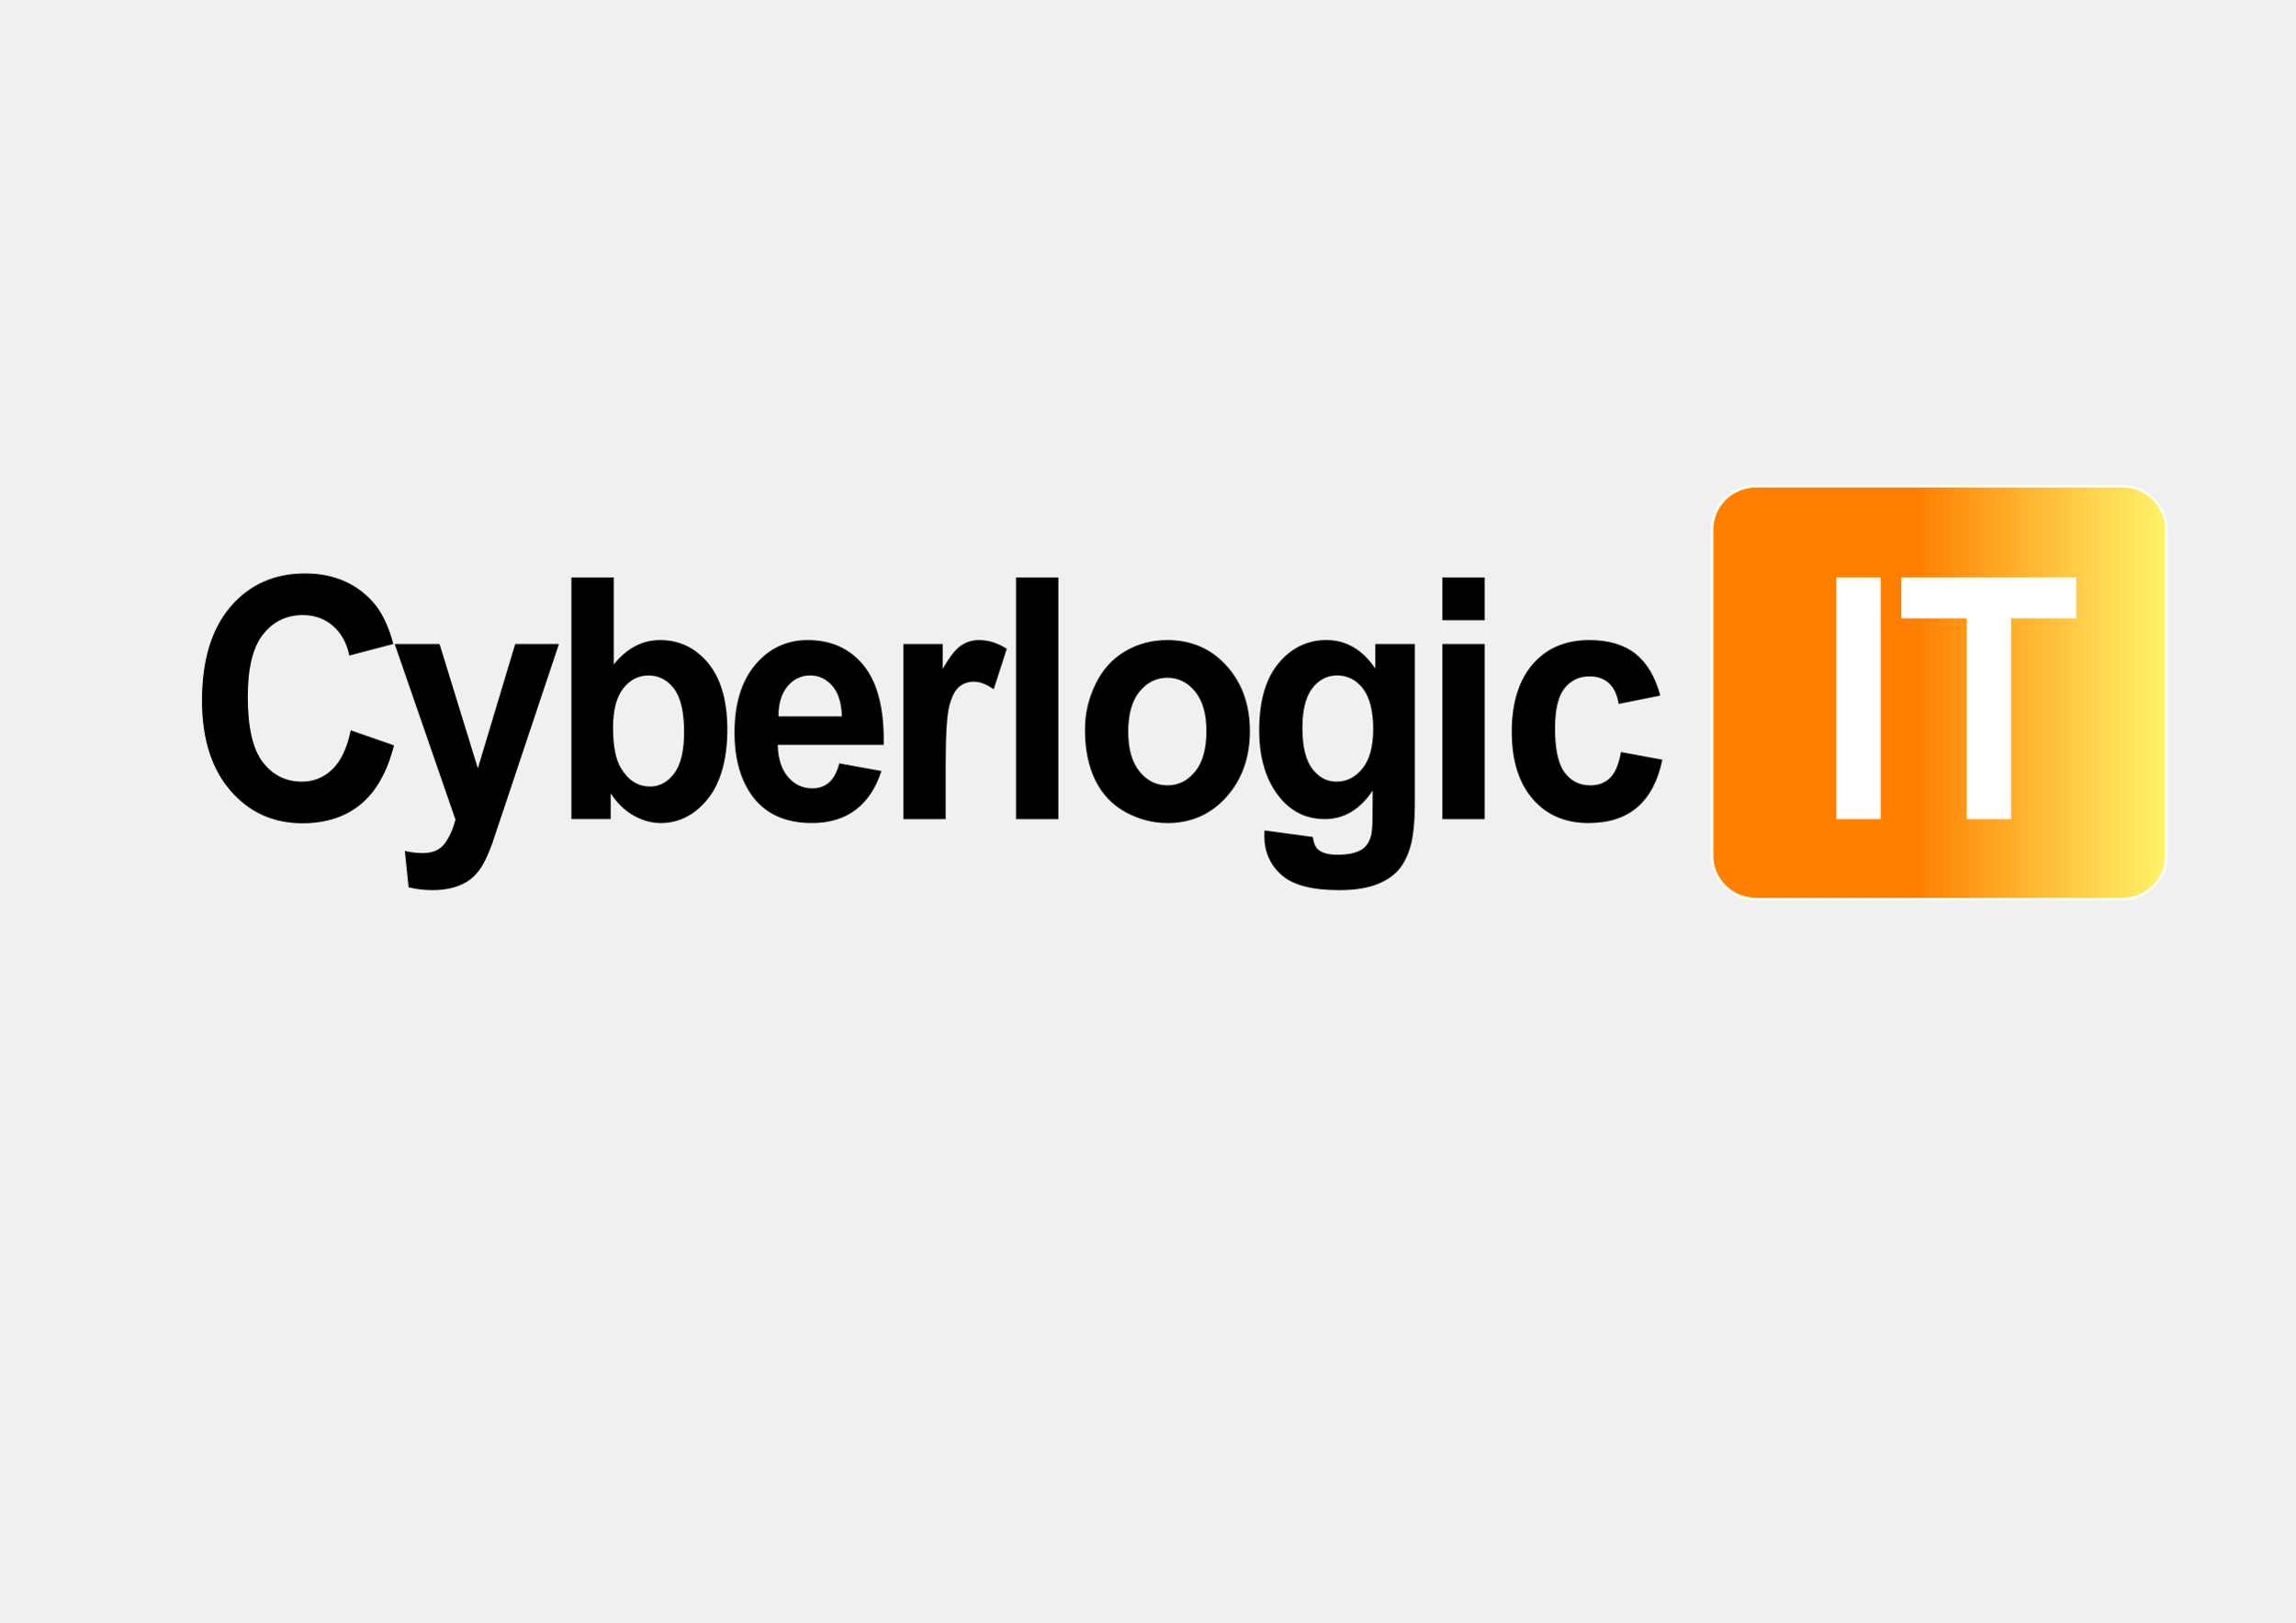
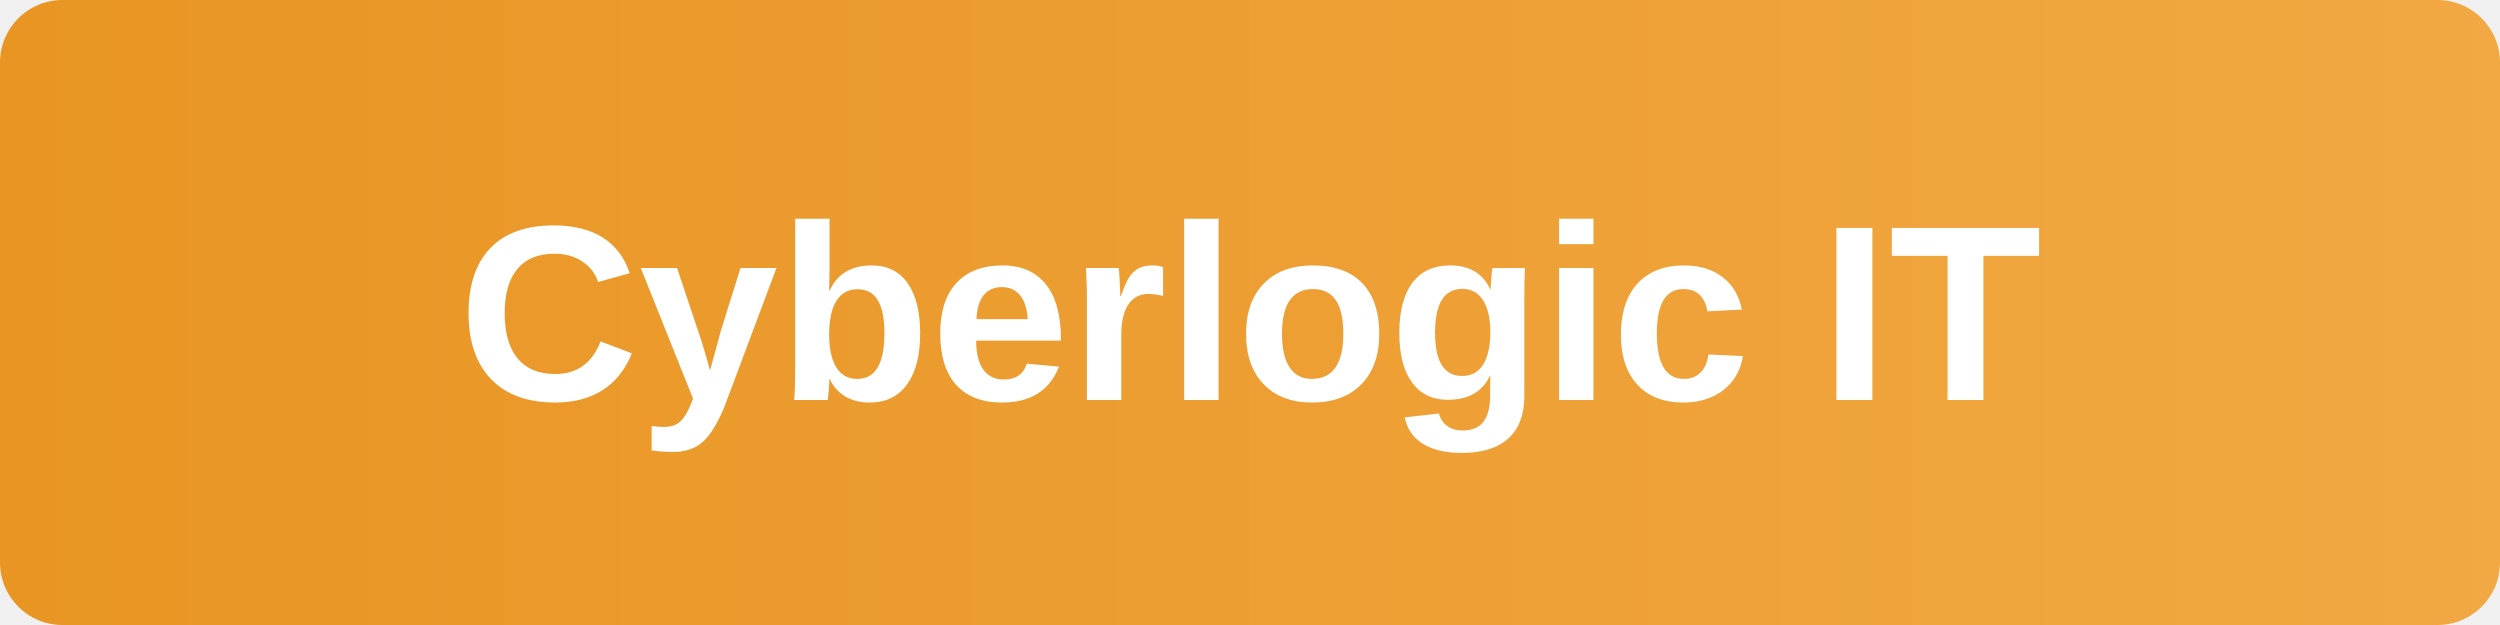
- <svg xmlns="http://www.w3.org/2000/svg" id="Layer_1" version="1.1" viewBox="0 0 1190.52 841.92">
+ <svg xmlns="http://www.w3.org/2000/svg" width="200" height="50">
  <defs>
-     <style>
-       .st0 {
-         fill: #fff;
-       }
- 
-       .st1, .st2, .st3 {
-         fill: none;
-       }
- 
-       .st4 {
-         clip-path: url(#clippath-1);
-       }
- 
-       .st2 {
-         stroke: #ff7f00;
-         stroke-width: .38px;
-       }
- 
-       .st2, .st3 {
-         stroke-linecap: round;
-         stroke-linejoin: round;
-       }
- 
-       .st5 {
-         fill: url(#linear-gradient);
-         stroke: #fff46a;
-         stroke-miterlimit: 10;
-       }
- 
-       .st3 {
-         stroke: #fff;
-         stroke-width: 1.32px;
-       }
- 
-       .st6 {
-         clip-path: url(#clippath-2);
-       }
- 
-       .st7 {
-         clip-path: url(#clippath);
-       }
-     </style>
-     <clipPath id="clippath">
-       <rect class="st1" y=".24" width="1190.28" height="841.68" />
-     </clipPath>
-     <linearGradient id="linear-gradient" x1="888.12" y1="359.34" x2="1123.8" y2="359.34" gradientUnits="userSpaceOnUse">
-       <stop offset=".45" stop-color="#ff7f00" />
-       <stop offset=".75" stop-color="#ffc13c" />
-       <stop offset="1" stop-color="#fff46a" />
-       <stop offset="1" stop-color="#f5eb66" />
-       <stop offset="1" stop-color="#c7bf53" />
-       <stop offset="1" stop-color="#9c9641" />
-       <stop offset="1" stop-color="#777131" />
-       <stop offset="1" stop-color="#565224" />
-       <stop offset="1" stop-color="#3b3818" />
-       <stop offset="1" stop-color="#25230f" />
-       <stop offset="1" stop-color="#141308" />
-       <stop offset="1" stop-color="#080803" />
-       <stop offset="1" stop-color="#010100" />
-       <stop offset="1" stop-color="#000" />
+     <linearGradient id="grad1" x1="0%" y1="0%" x2="100%" y2="0%">
+       <stop offset="0%" style="stop-color:#E89523;stop-opacity:1" />
+       <stop offset="100%" style="stop-color:#F2A843;stop-opacity:1" />
    </linearGradient>
-     <clipPath id="clippath-1">
-       <rect class="st1" x="97.2" y="266.4" width="803.52" height="195.6" />
-     </clipPath>
-     <clipPath id="clippath-2">
-       <rect class="st1" x="900.72" y="266.4" width="176.28" height="195.6" />
-     </clipPath>
  </defs>
-   <g class="st7">
-     <polygon class="st5" points="888.12 443.76 888.12 274.92 888.12 273.6 888.24 272.16 888.48 270.84 888.72 269.52 889.08 268.2 889.56 266.88 890.04 265.56 890.64 264.36 891.36 263.16 892.08 262.08 892.92 260.88 893.76 259.92 894.72 258.84 895.68 258 896.76 257.04 897.84 256.32 899.04 255.48 900.24 254.88 901.44 254.28 902.76 253.68 903.96 253.32 905.28 252.96 906.72 252.6 908.04 252.36 909.36 252.24 910.8 252.24 1101.12 252.24 1102.56 252.24 1104 252.48 1105.32 252.6 1106.76 252.96 1108.08 253.32 1109.4 253.8 1110.72 254.4 1112.04 255 1113.24 255.72 1114.44 256.56 1115.52 257.4 1116.6 258.36 1117.68 259.44 1118.52 260.52 1119.48 261.6 1120.2 262.8 1120.92 264 1121.64 265.32 1122.24 266.52 1122.72 267.96 1123.08 269.28 1123.44 270.72 1123.56 272.04 1123.68 273.48 1123.8 274.92 1123.8 443.76 1123.8 445.08 1123.56 446.4 1123.44 447.84 1123.08 449.16 1122.72 450.48 1122.36 451.8 1121.76 453 1121.16 454.2 1120.56 455.4 1119.72 456.6 1119 457.68 1118.04 458.76 1117.2 459.72 1116.12 460.68 1115.04 461.52 1113.96 462.36 1112.88 463.08 1111.68 463.8 1110.36 464.4 1109.16 464.88 1107.84 465.36 1106.52 465.72 1105.2 465.96 1103.88 466.2 1102.44 466.32 1101.12 466.44 910.8 466.44 909.36 466.32 908.04 466.2 906.72 465.96 905.28 465.72 903.96 465.36 902.76 464.88 901.44 464.4 900.24 463.8 899.04 463.08 897.84 462.36 896.76 461.52 895.68 460.68 894.72 459.72 893.76 458.76 892.92 457.68 892.08 456.6 891.36 455.4 890.64 454.2 890.04 453 889.56 451.8 889.08 450.48 888.72 449.16 888.48 447.84 888.24 446.4 888.12 445.08 888.12 443.76" />
-     <polygon class="st2" points="888.12 443.76 888.12 274.92 888.12 273.6 888.24 272.16 888.48 270.84 888.72 269.52 889.08 268.2 889.56 266.88 890.04 265.56 890.64 264.36 891.36 263.16 892.08 262.08 892.92 260.88 893.76 259.92 894.72 258.84 895.68 258 896.76 257.04 897.84 256.32 899.04 255.48 900.24 254.88 901.44 254.28 902.76 253.68 903.96 253.32 905.28 252.96 906.72 252.6 908.04 252.36 909.36 252.24 910.8 252.24 1101.12 252.24 1102.56 252.24 1104 252.48 1105.32 252.6 1106.76 252.96 1108.08 253.32 1109.4 253.8 1110.72 254.4 1112.04 255 1113.24 255.72 1114.44 256.56 1115.52 257.4 1116.6 258.36 1117.68 259.44 1118.52 260.52 1119.48 261.6 1120.2 262.8 1120.92 264 1121.64 265.32 1122.24 266.52 1122.72 267.96 1123.08 269.28 1123.44 270.72 1123.56 272.04 1123.68 273.48 1123.8 274.92 1123.8 443.76 1123.8 445.08 1123.56 446.4 1123.44 447.84 1123.08 449.16 1122.72 450.48 1122.36 451.8 1121.76 453 1121.16 454.2 1120.56 455.4 1119.72 456.6 1119 457.68 1118.04 458.76 1117.2 459.72 1116.12 460.68 1115.04 461.52 1113.96 462.36 1112.88 463.08 1111.68 463.8 1110.36 464.4 1109.16 464.88 1107.84 465.36 1106.52 465.72 1105.2 465.96 1103.88 466.2 1102.44 466.32 1101.12 466.44 910.8 466.44 909.36 466.32 908.04 466.2 906.72 465.96 905.28 465.72 903.96 465.36 902.76 464.88 901.44 464.4 900.24 463.8 899.04 463.08 897.84 462.36 896.76 461.52 895.68 460.68 894.72 459.72 893.76 458.76 892.92 457.68 892.08 456.6 891.36 455.4 890.64 454.2 890.04 453 889.56 451.8 889.08 450.48 888.72 449.16 888.48 447.84 888.24 446.4 888.12 445.08 888.12 443.76" />
-     <polyline class="st3" points="888.12 274.92 888.12 273.6 888.24 272.16 888.48 270.84 888.72 269.52 889.08 268.2 889.56 266.88 890.04 265.56 890.64 264.36 891.36 263.16 892.08 262.08 892.92 260.88 893.76 259.92 894.72 258.84 895.68 258 896.76 257.04 897.84 256.32 899.04 255.48 900.24 254.88 901.44 254.28 902.76 253.68 903.96 253.32 905.28 252.96 906.72 252.6 908.04 252.36 909.36 252.24 910.8 252.24 1101.12 252.24 1102.56 252.24 1104 252.48 1105.32 252.6 1106.76 252.96 1108.08 253.32 1109.4 253.8 1110.72 254.4 1112.04 255 1113.24 255.72 1114.44 256.56 1115.52 257.4 1116.6 258.36 1117.68 259.44 1118.52 260.52 1119.48 261.6 1120.2 262.8 1120.92 264 1121.64 265.32 1122.24 266.52 1122.72 267.96 1123.08 269.28 1123.44 270.72 1123.56 272.04 1123.68 273.48 1123.8 274.92 1123.8 443.76 1123.8 445.08 1123.56 446.4 1123.44 447.84 1123.08 449.16 1122.72 450.48 1122.36 451.8 1121.76 453 1121.16 454.2 1120.56 455.4 1119.72 456.6 1119 457.68 1118.04 458.76 1117.2 459.72 1116.12 460.68 1115.04 461.52 1113.96 462.36 1112.88 463.08 1111.68 463.8 1110.36 464.4 1109.16 464.88 1107.84 465.36 1106.52 465.72 1105.2 465.96 1103.88 466.2 1102.44 466.32 1101.12 466.44 910.8 466.44 909.36 466.32 908.04 466.2 906.72 465.96 905.28 465.72 903.96 465.36 902.76 464.88 901.44 464.4 900.24 463.8 899.04 463.08 897.84 462.36 896.76 461.52 895.68 460.68 894.72 459.72 893.76 458.76 892.92 457.68 892.08 456.6 891.36 455.4 890.64 454.2 890.04 453 889.56 451.8 889.08 450.48 888.72 449.16 888.48 447.84 888.24 446.4 888.12 445.08 888.12 443.76 888.12 274.92" />
-   </g>
-   <g class="st4">
-     <path d="M861.24,360.84l-21.6,4.32c-.73-4.73-2.39-8.28-4.96-10.68-2.58-2.39-5.93-3.59-10.05-3.6-5.48,0-9.84,2.08-13.09,6.22-3.26,4.14-4.89,11.06-4.89,20.76,0,10.8,1.66,18.42,4.97,22.87,3.31,4.46,7.75,6.68,13.33,6.68,4.18,0,7.6-1.29,10.25-3.89,2.66-2.6,4.55-7.06,5.64-13.4l21.48,3.96c-2.23,10.86-6.52,19.05-12.86,24.58-6.34,5.54-14.84,8.3-25.5,8.3-12.11,0-21.76-4.18-28.96-12.56-7.2-8.38-10.8-19.98-10.8-34.81s3.62-26.66,10.84-35.02c7.23-8.35,17-12.52,29.32-12.53,10.09,0,18.11,2.38,24.06,7.12,5.96,4.75,10.23,11.97,12.83,21.67ZM748.2,424.92v-90.84h21.96v90.84h-21.96ZM748.2,321.72v-22.2h21.96v22.2h-21.96ZM675.6,377.6c0,9.64,1.7,16.7,5.09,21.17,3.4,4.48,7.58,6.71,12.56,6.7,5.35,0,9.86-2.29,13.55-6.88,3.68-4.59,5.52-11.39,5.52-20.4s-1.76-16.39-5.29-20.95c-3.53-4.56-7.99-6.84-13.39-6.85-5.23,0-9.56,2.25-12.95,6.72-3.39,4.49-5.09,11.31-5.09,20.48ZM655.92,430.8l25.08,3.36c.42,3.23,1.38,5.45,2.88,6.65,2.08,1.72,5.35,2.59,9.83,2.59,5.72,0,10.01-.94,12.87-2.83,1.93-1.26,3.38-3.29,4.37-6.1.68-2,1.02-5.69,1.02-11.08l.1-13.31c-6.59,9.89-14.88,14.83-24.85,14.83-11.11,0-19.92-5.15-26.42-15.48-5.08-8.15-7.63-18.29-7.63-30.44,0-15.22,3.34-26.85,10.01-34.89,6.68-8.04,14.98-12.06,24.89-12.07,10.24,0,18.68,4.93,25.34,14.77v-12.73h20.52v81.5c0,10.73-.8,18.74-2.42,24.04-1.61,5.3-3.88,9.47-6.79,12.48-2.91,3.02-6.8,5.39-11.67,7.1-4.87,1.71-11.03,2.57-18.47,2.57-14.06,0-24.02-2.64-29.9-7.93-5.88-5.29-8.83-11.99-8.83-20.12,0-.79.03-1.77.08-2.92ZM585.24,379.5c0,9.02,1.96,15.93,5.86,20.71,3.91,4.8,8.72,7.19,14.45,7.19,5.73,0,10.54-2.39,14.42-7.19,3.89-4.79,5.82-11.74,5.82-20.88s-1.94-15.74-5.82-20.54c-3.88-4.79-8.69-7.19-14.42-7.19-5.73,0-10.55,2.41-14.45,7.19-3.91,4.8-5.86,11.7-5.86,20.71ZM562.8,378.22c0-7.97,1.8-15.7,5.38-23.17,3.59-7.46,8.68-13.16,15.26-17.1,6.59-3.93,13.93-5.9,22.05-5.91,12.55,0,22.83,4.47,30.84,13.39,8.02,8.93,12.02,20.2,12.02,33.82s-4.04,25.14-12.14,34.17c-8.09,9.04-18.28,13.55-30.57,13.55-7.6,0-14.84-1.88-21.74-5.64-6.89-3.76-12.14-9.27-15.73-16.54-3.59-7.26-5.38-16.12-5.38-26.56ZM527.04,424.92v-125.4h21.96v125.4h-21.96ZM490.56,424.92h-21.96v-90.84h20.4v12.91c3.48-6.09,6.61-10.11,9.38-12.04,2.78-1.94,5.92-2.9,9.45-2.91,4.99,0,9.79,1.52,14.41,4.54l-6.78,20.99c-3.68-2.62-7.11-3.93-10.28-3.94-3.06,0-5.65.94-7.78,2.78-2.13,1.86-3.8,5.2-5.02,10.04-1.21,4.85-1.83,14.99-1.83,30.43v28.03ZM436.68,371.64c-.16-6.93-1.8-12.2-4.93-15.82-3.13-3.61-6.94-5.42-11.42-5.42-4.79,0-8.75,1.91-11.89,5.71-3.13,3.82-4.67,8.99-4.61,15.52h32.85ZM435.36,396l21.84,3.96c-2.8,8.8-7.24,15.51-13.3,20.11-6.06,4.6-13.63,6.89-22.74,6.89-14.4,0-25.06-5.15-31.97-15.47-5.46-8.27-8.19-18.7-8.19-31.3,0-15.05,3.59-26.83,10.77-35.36,7.18-8.52,16.25-12.79,27.23-12.79,12.33,0,22.06,4.47,29.18,13.38,7.12,8.93,10.54,22.58,10.22,40.98h-54.96c.16,7.13,1.93,12.67,5.31,16.63,3.38,3.96,7.6,5.94,12.64,5.93,3.44,0,6.32-1.01,8.66-3.06,2.34-2.04,4.11-5.34,5.31-9.9ZM318,377.54c0,9.42,1.36,16.38,4.07,20.88,3.82,6.4,8.89,9.59,15.21,9.59,4.86,0,9.01-2.26,12.43-6.79,3.42-4.53,5.13-11.68,5.13-21.44,0-10.38-1.73-17.87-5.17-22.46-3.45-4.59-7.86-6.89-13.25-6.9-5.28,0-9.67,2.25-13.17,6.73-3.49,4.48-5.25,11.29-5.25,20.41ZM296.4,424.92v-125.4h21.96v45.17c6.76-8.43,14.76-12.64,24-12.65,10.08,0,18.42,4.01,25.02,12.02s9.9,19.51,9.9,34.5-3.36,27.46-10.1,35.84c-6.73,8.39-14.89,12.56-24.51,12.56-4.72,0-9.39-1.29-13.99-3.88-4.6-2.58-8.56-6.41-11.89-11.5v13.33h-20.4ZM204.72,334.08h23.28l19.86,64.48,19.38-64.48h22.68l-29.21,87.4-5.28,15.79c-1.92,5.31-3.76,9.37-5.5,12.16-1.74,2.8-3.75,5.06-6.02,6.8-2.26,1.74-5.05,3.1-8.35,4.07-3.31.97-7.04,1.46-11.21,1.46s-8.35-.48-12.42-1.46l-1.92-18.85c3.43.74,6.53,1.1,9.29,1.1,5.1,0,8.88-1.63,11.32-4.9,2.45-3.27,4.32-7.43,5.62-12.5l-31.52-91.08ZM181.92,378.84l22.44,7.8c-3.44,13.69-9.14,23.85-17.12,30.49-7.98,6.65-18.1,9.95-30.38,9.95-15.18,0-27.65-5.68-37.43-17.05-9.77-11.37-14.66-26.91-14.66-46.64,0-20.85,4.91-37.05,14.74-48.6,9.82-11.53,22.73-17.31,38.74-17.32,13.98,0,25.33,4.53,34.06,13.57,5.21,5.35,9.11,13.03,11.7,23.03l-22.8,6c-1.35-6.48-4.18-11.6-8.47-15.36-4.29-3.75-9.51-5.63-15.65-5.64-8.48,0-15.36,3.34-20.64,10.01-5.28,6.67-7.92,17.48-7.92,32.42,0,15.86,2.6,27.16,7.79,33.88,5.2,6.73,11.96,10.1,20.27,10.09,6.14,0,11.41-2.13,15.83-6.42,4.42-4.27,7.59-11.02,9.51-20.22Z" />
-   </g>
-   <g class="st6">
-     <path class="st0" d="M1020.24,424.92v-104.16h-33.96v-21.24h90.72v21.24h-33.72v104.16h-23.04ZM952.56,424.92v-125.4h23.04v125.4h-23.04Z" />
-   </g>
+   <rect width="200" height="50" fill="url(#grad1)" rx="5" />
+   <text x="100" y="32" font-family="Arial, sans-serif" font-size="20" font-weight="bold" text-anchor="middle" fill="white">Cyberlogic IT</text>
</svg>
